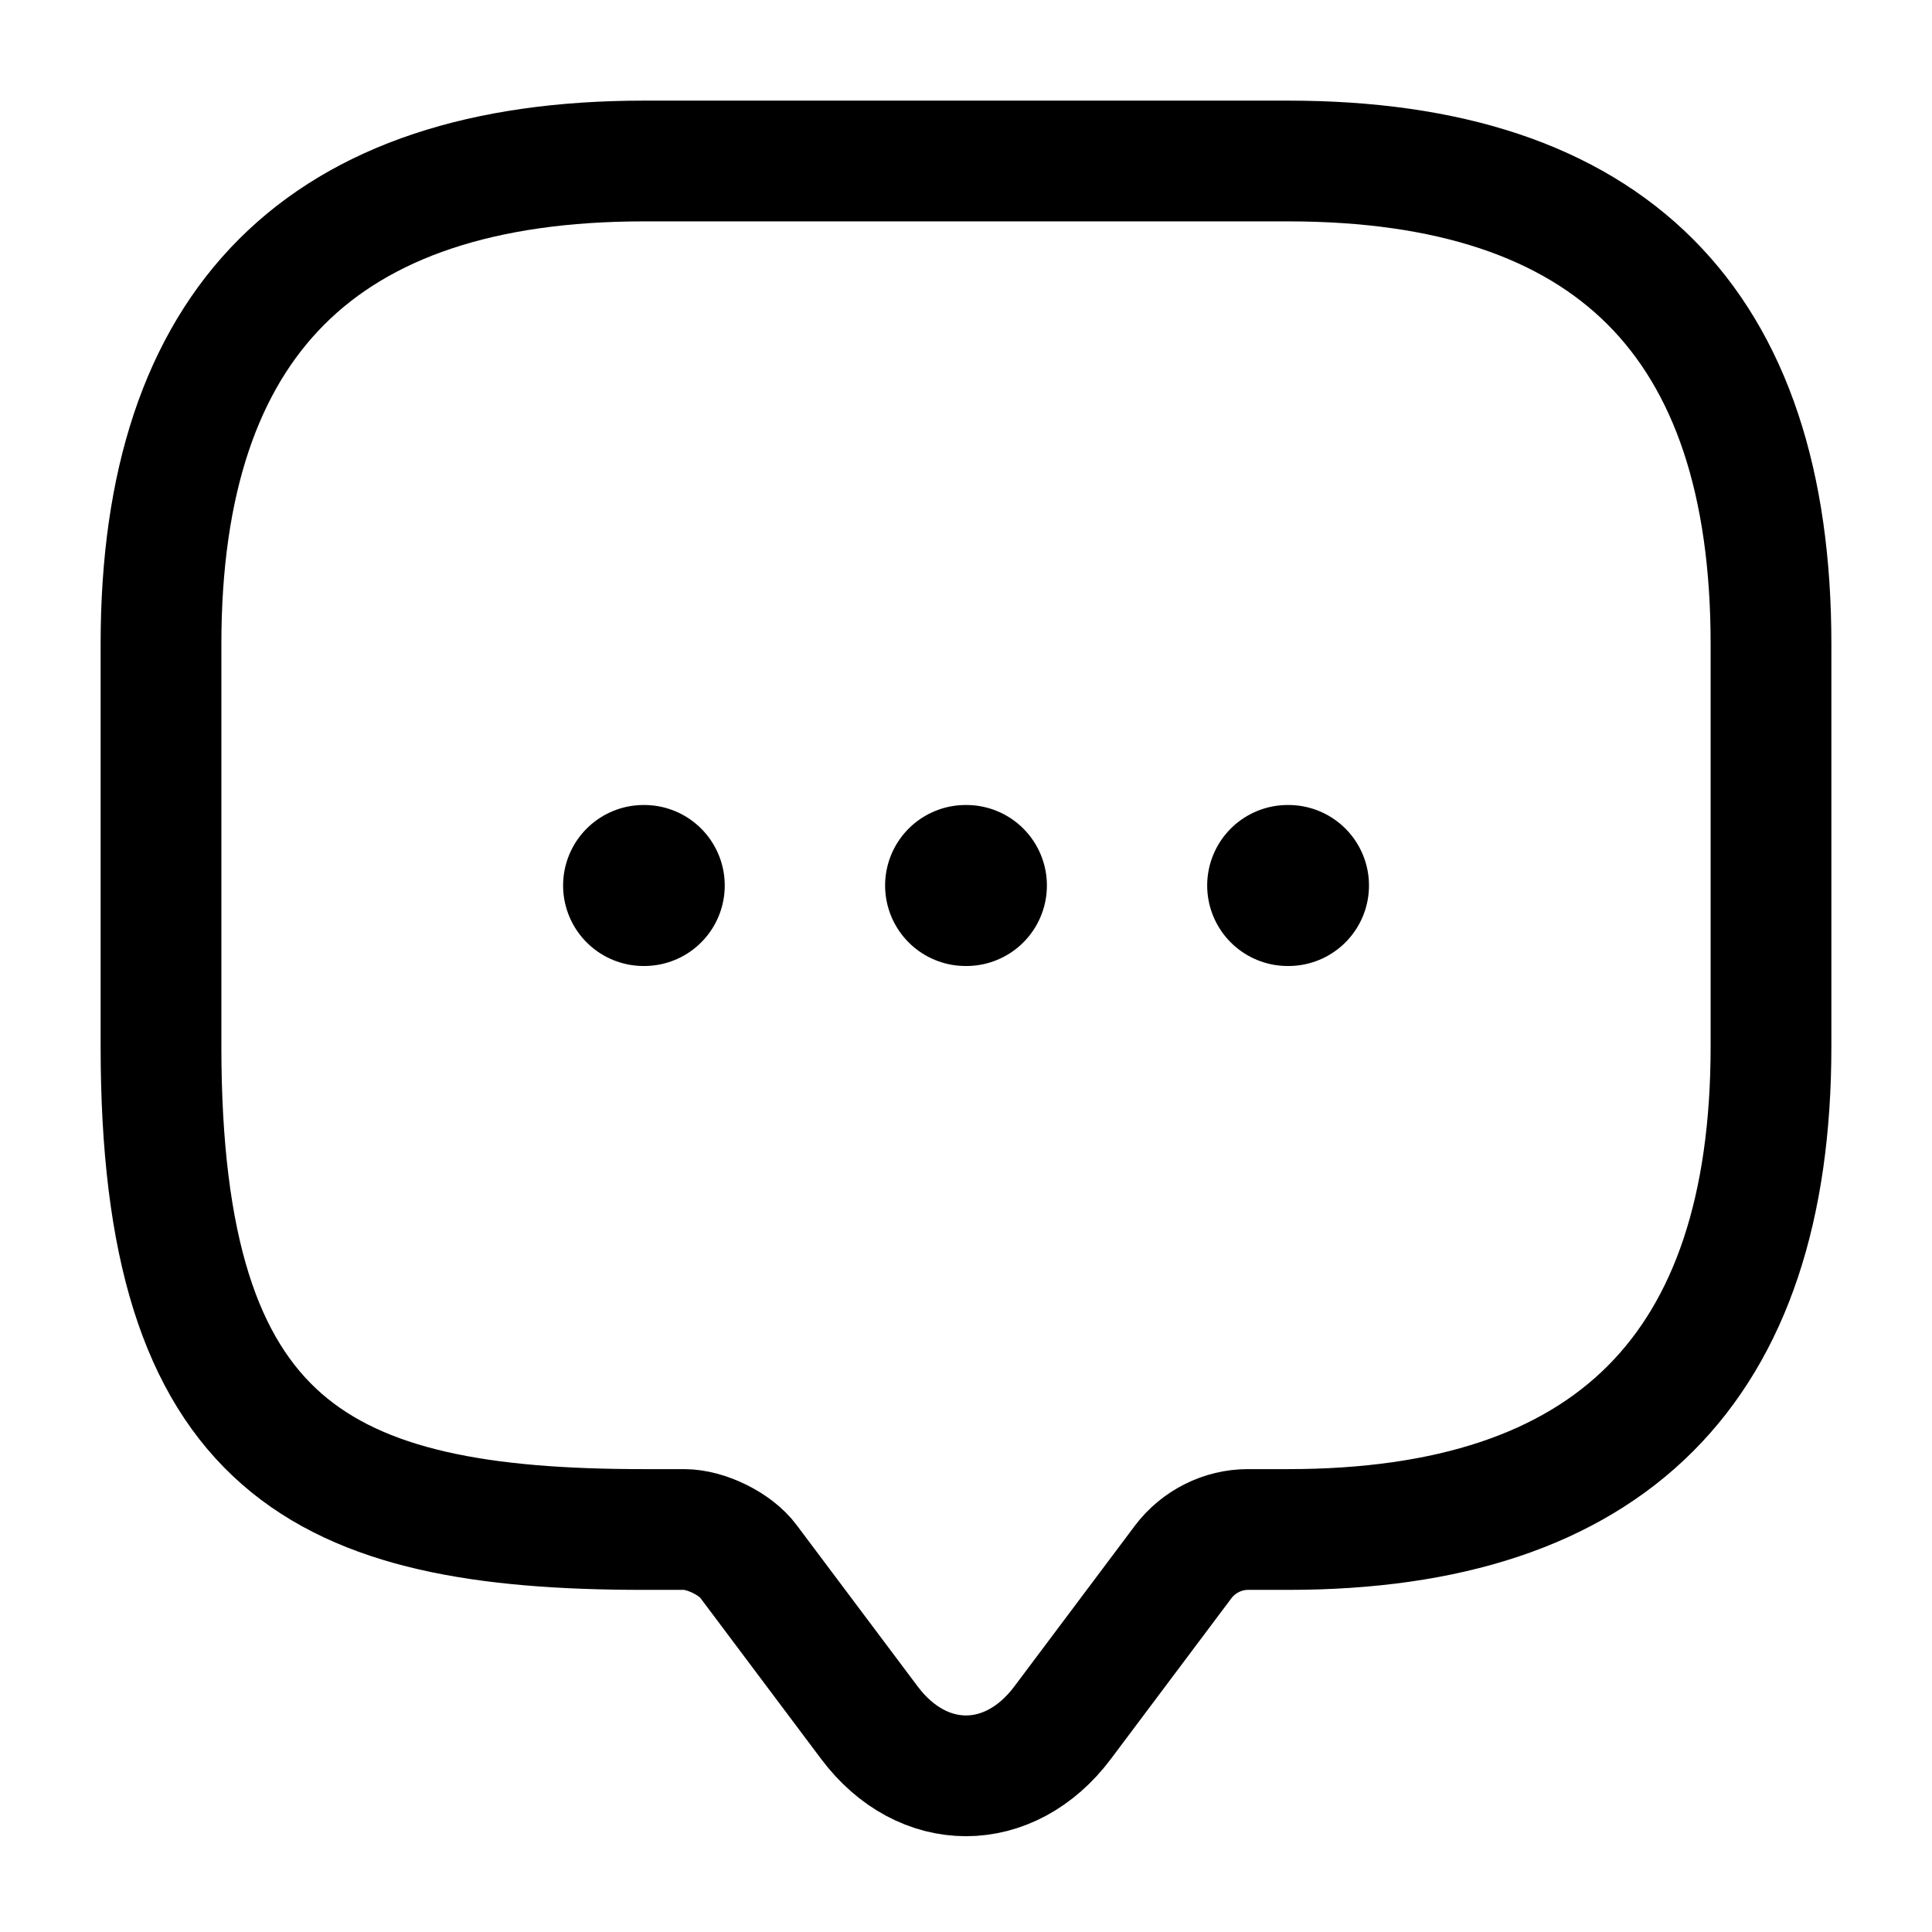
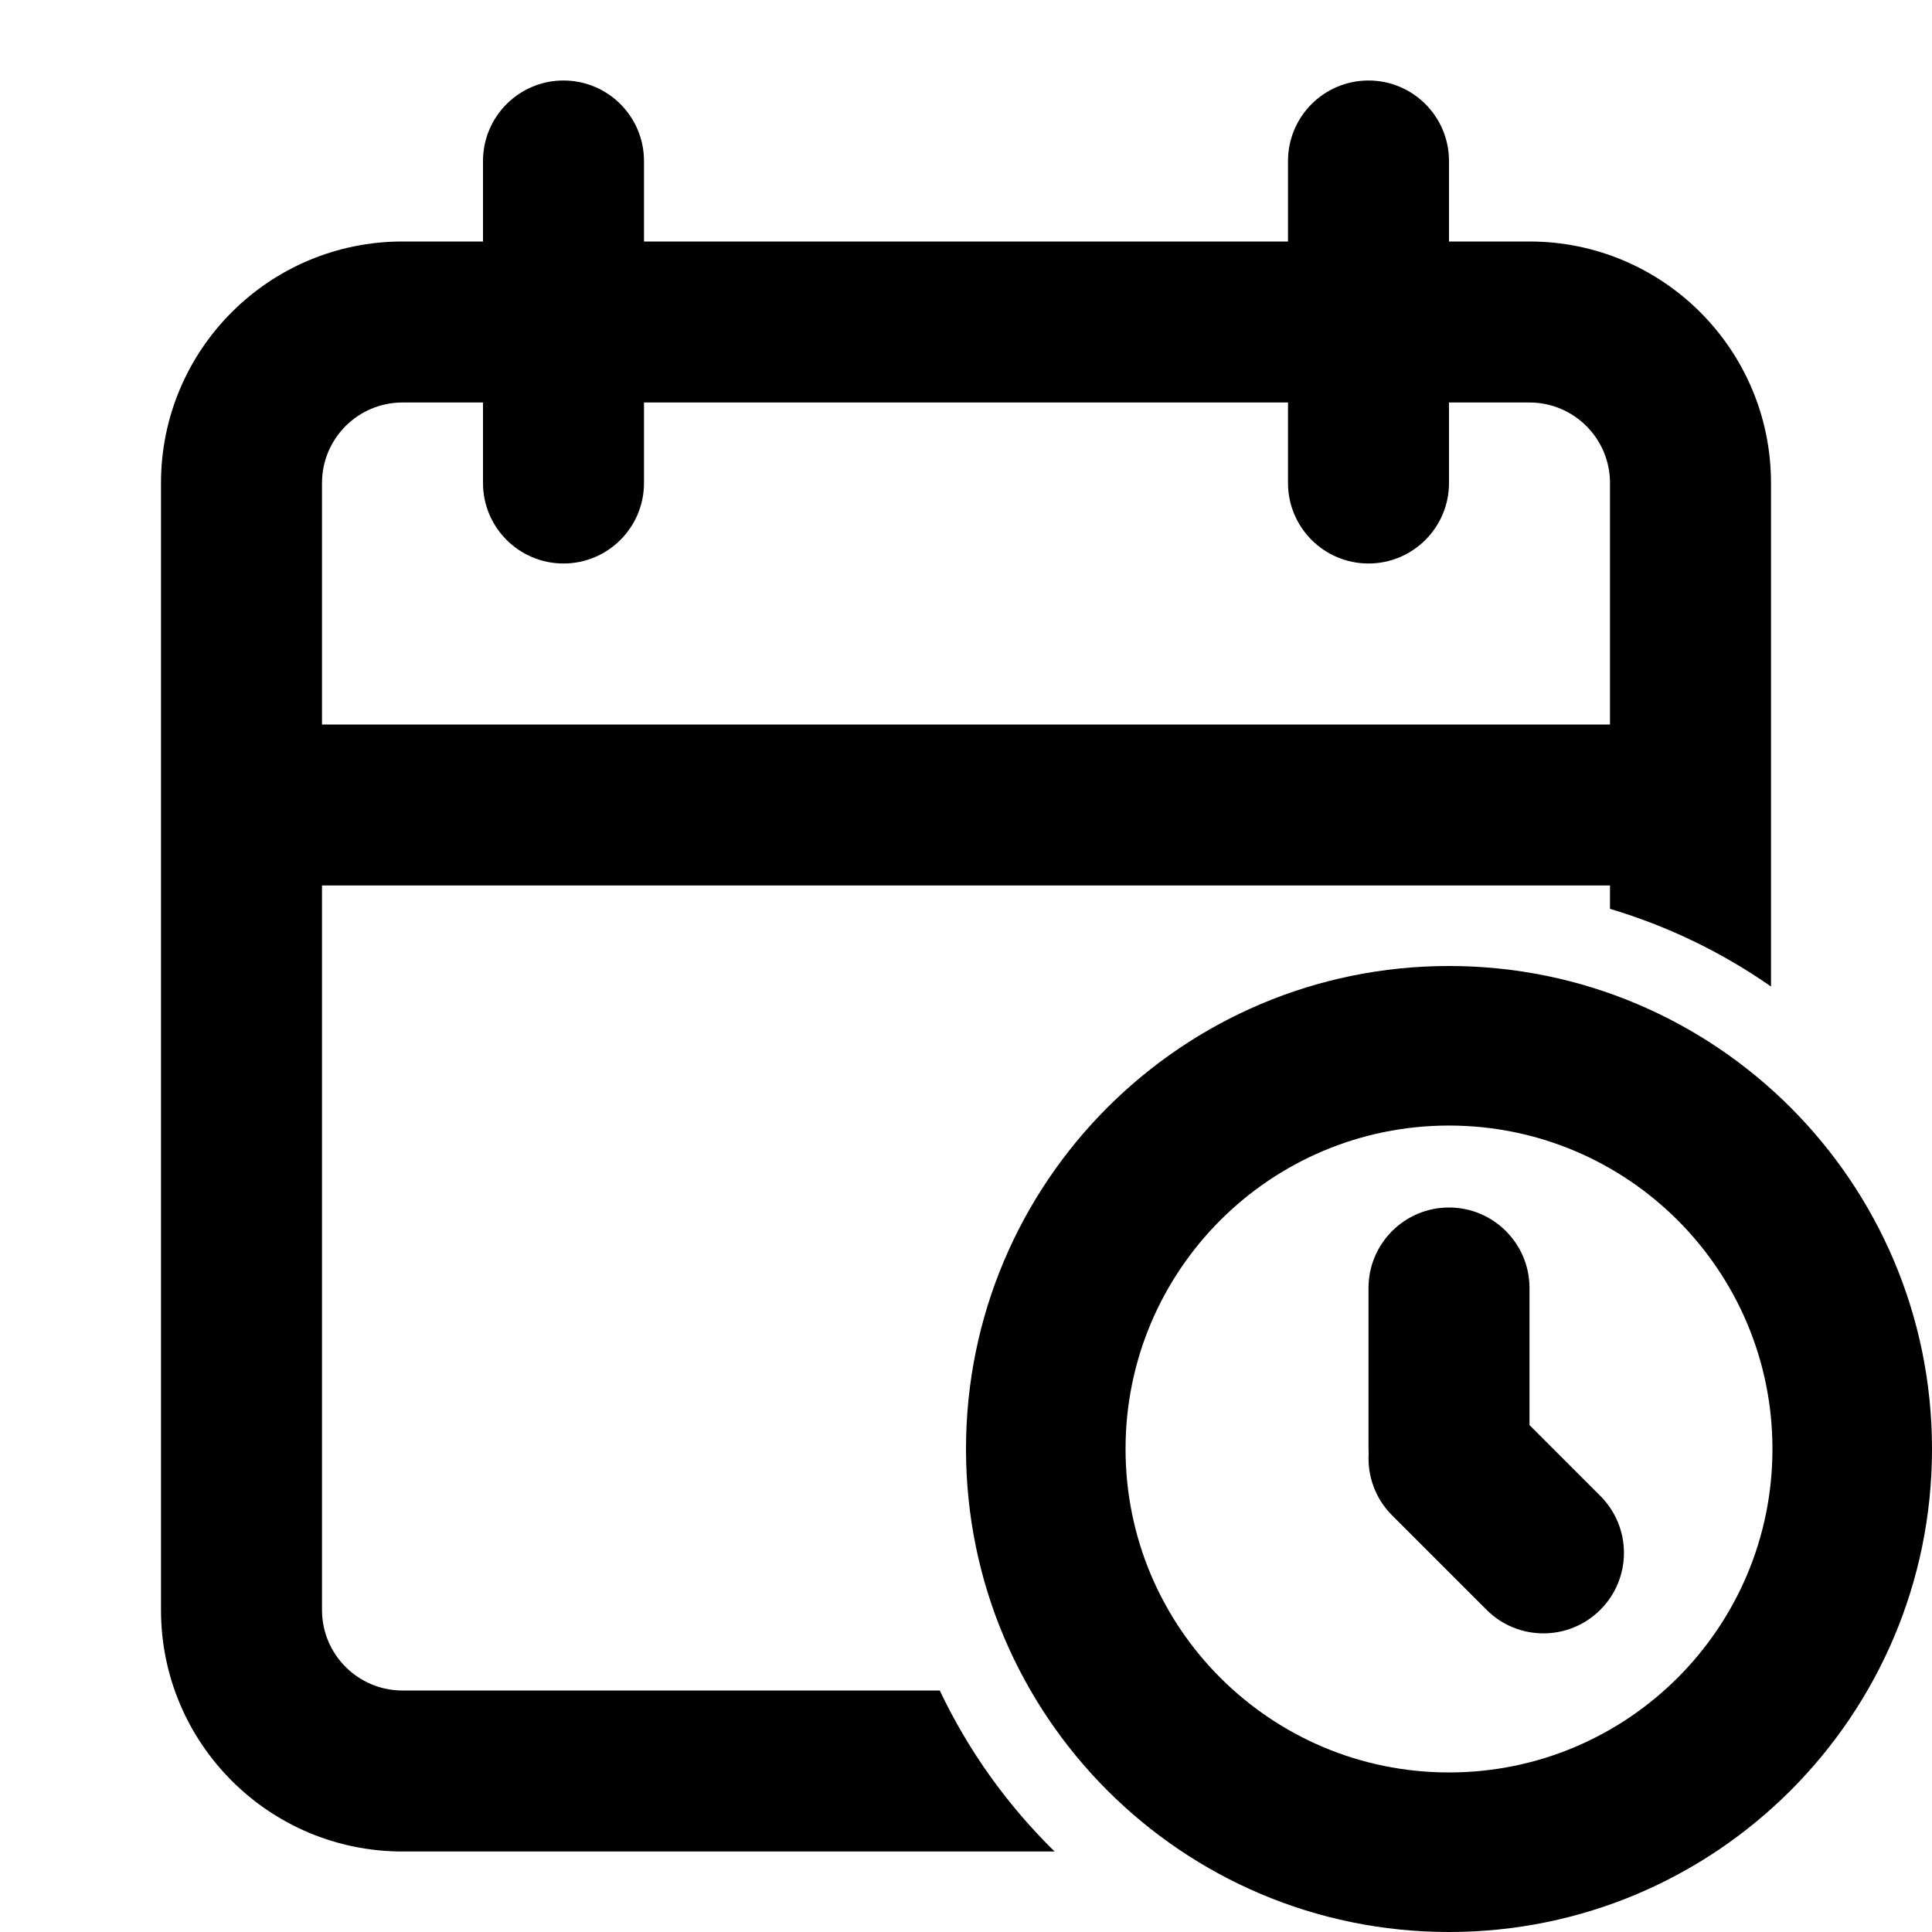
<svg xmlns="http://www.w3.org/2000/svg" width="24" height="24" viewBox="0 0 24 24" fill="none">
-   <path d="M8.5 19H8C4 19 2 18 2 13V8C2 4 4 2 8 2H16C20 2 22 4 22 8V13C22 17 20 19 16 19H15.5C15.19 19 14.89 19.15 14.7 19.4L13.2 21.4C12.54 22.28 11.46 22.28 10.8 21.4L9.3 19.4C9.14 19.18 8.77 19 8.5 19Z" stroke="black" stroke-width="1.5" stroke-miterlimit="10" stroke-linecap="round" stroke-linejoin="round" />
-   <path d="M15.996 11H16.006M11.995 11H12.005M7.995 11H8.003" stroke="black" stroke-width="2" stroke-linecap="round" stroke-linejoin="round" />
+   <path fill-rule="evenodd" clip-rule="evenodd" d="M7 1C6.448 1 6 1.448 6 2V3H5C3.343 3 2 4.343 2 6V20C2 21.657 3.343 23 5 23H13.101C12.515 22.426 12.03 21.75 11.674 21H5C4.448 21 4 20.552 4 20V11H20V11.29C20.722 11.505 21.396 11.833 22 12.255V6C22 4.343 20.657 3 19 3H18V2C18 1.448 17.552 1 17 1C16.448 1 16 1.448 16 2V3H8V2C8 1.448 7.552 1 7 1ZM16 6V5H8V6C8 6.552 7.552 7 7 7C6.448 7 6 6.552 6 6V5H5C4.448 5 4 5.448 4 6V9H20V6C20 5.448 19.552 5 19 5H18V6C18 6.552 17.552 7 17 7C16.448 7 16 6.552 16 6Z" fill="black" />
+   <path d="M17 16C17 15.448 17.448 15 18 15C18.552 15 19 15.448 19 16V17.703L19.88 18.583C20.271 18.974 20.271 19.607 19.88 19.997C19.49 20.388 18.856 20.388 18.466 19.997L17.293 18.824C17.083 18.614 16.986 18.334 17.002 18.059C17.001 18.039 17 18.02 17 18V16Z" fill="black" />
+   <path fill-rule="evenodd" clip-rule="evenodd" d="M24 18C24 21.314 21.314 24 18 24C14.686 24 12 21.314 12 18C12 14.686 14.686 12 18 12C21.314 12 24 14.686 24 18ZM13.982 18C13.982 20.219 15.781 22.018 18 22.018C20.219 22.018 22.018 20.219 22.018 18C22.018 15.781 20.219 13.982 18 13.982C15.781 13.982 13.982 15.781 13.982 18Z" fill="black" />
</svg>
